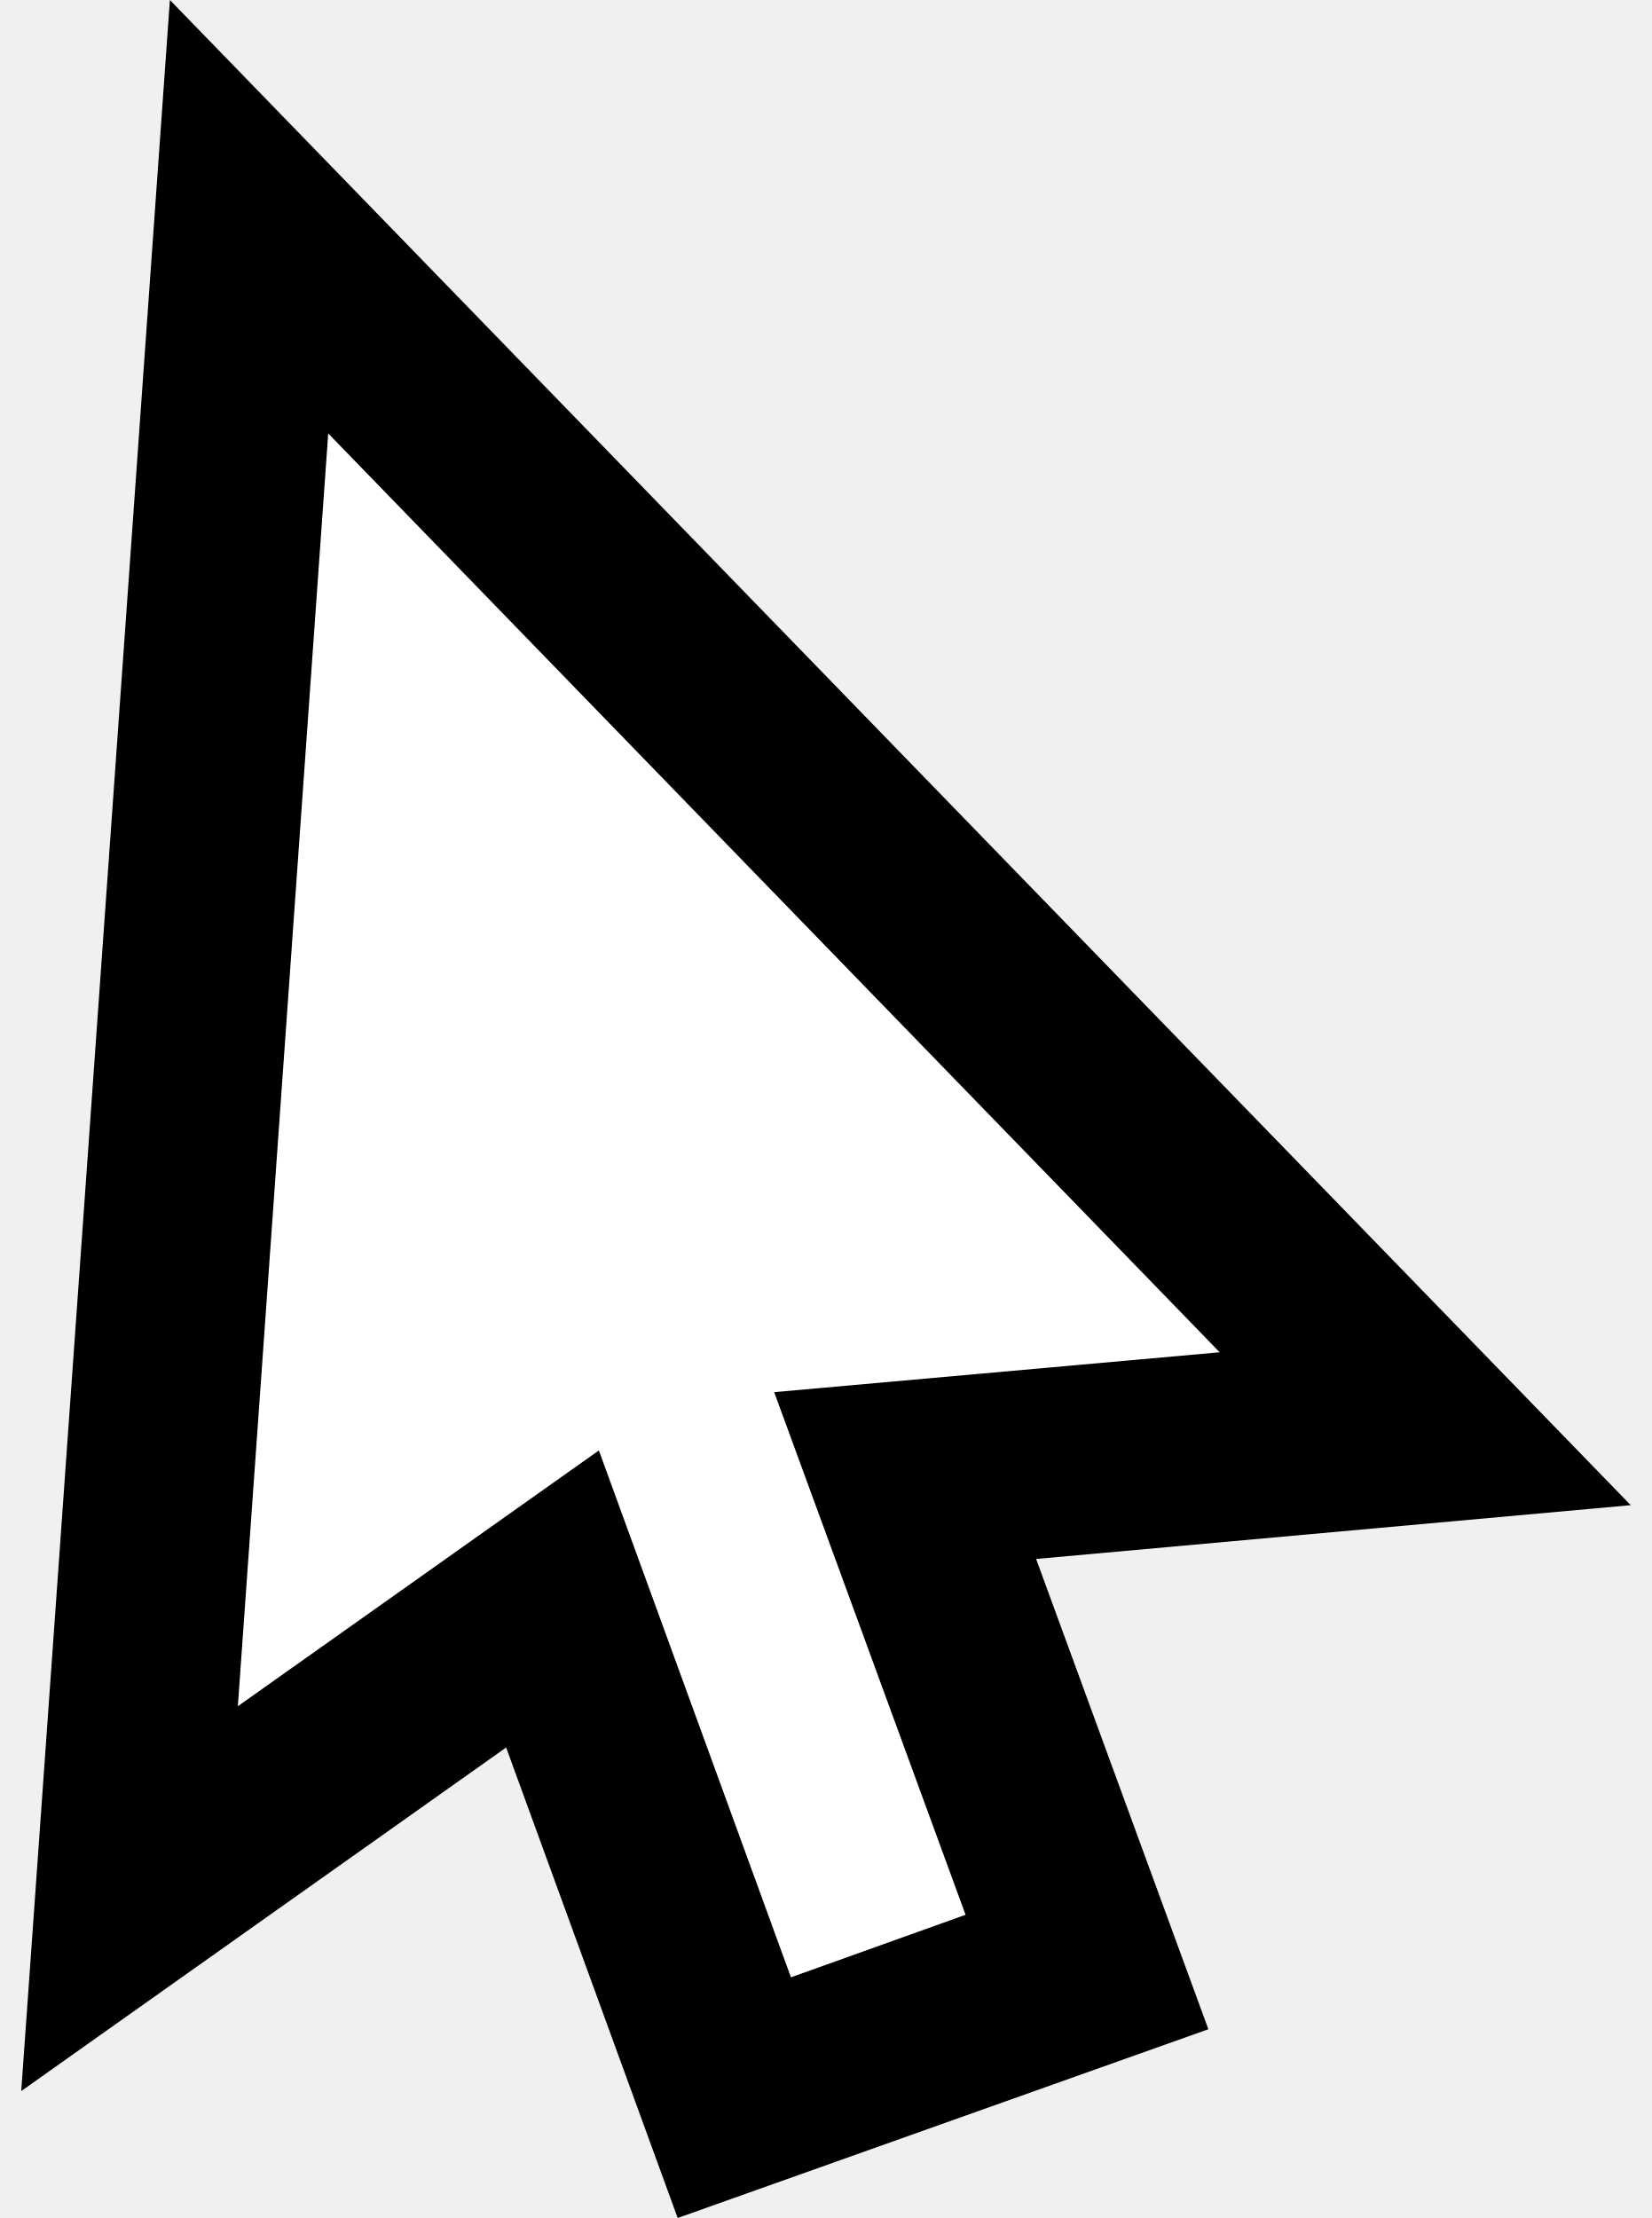
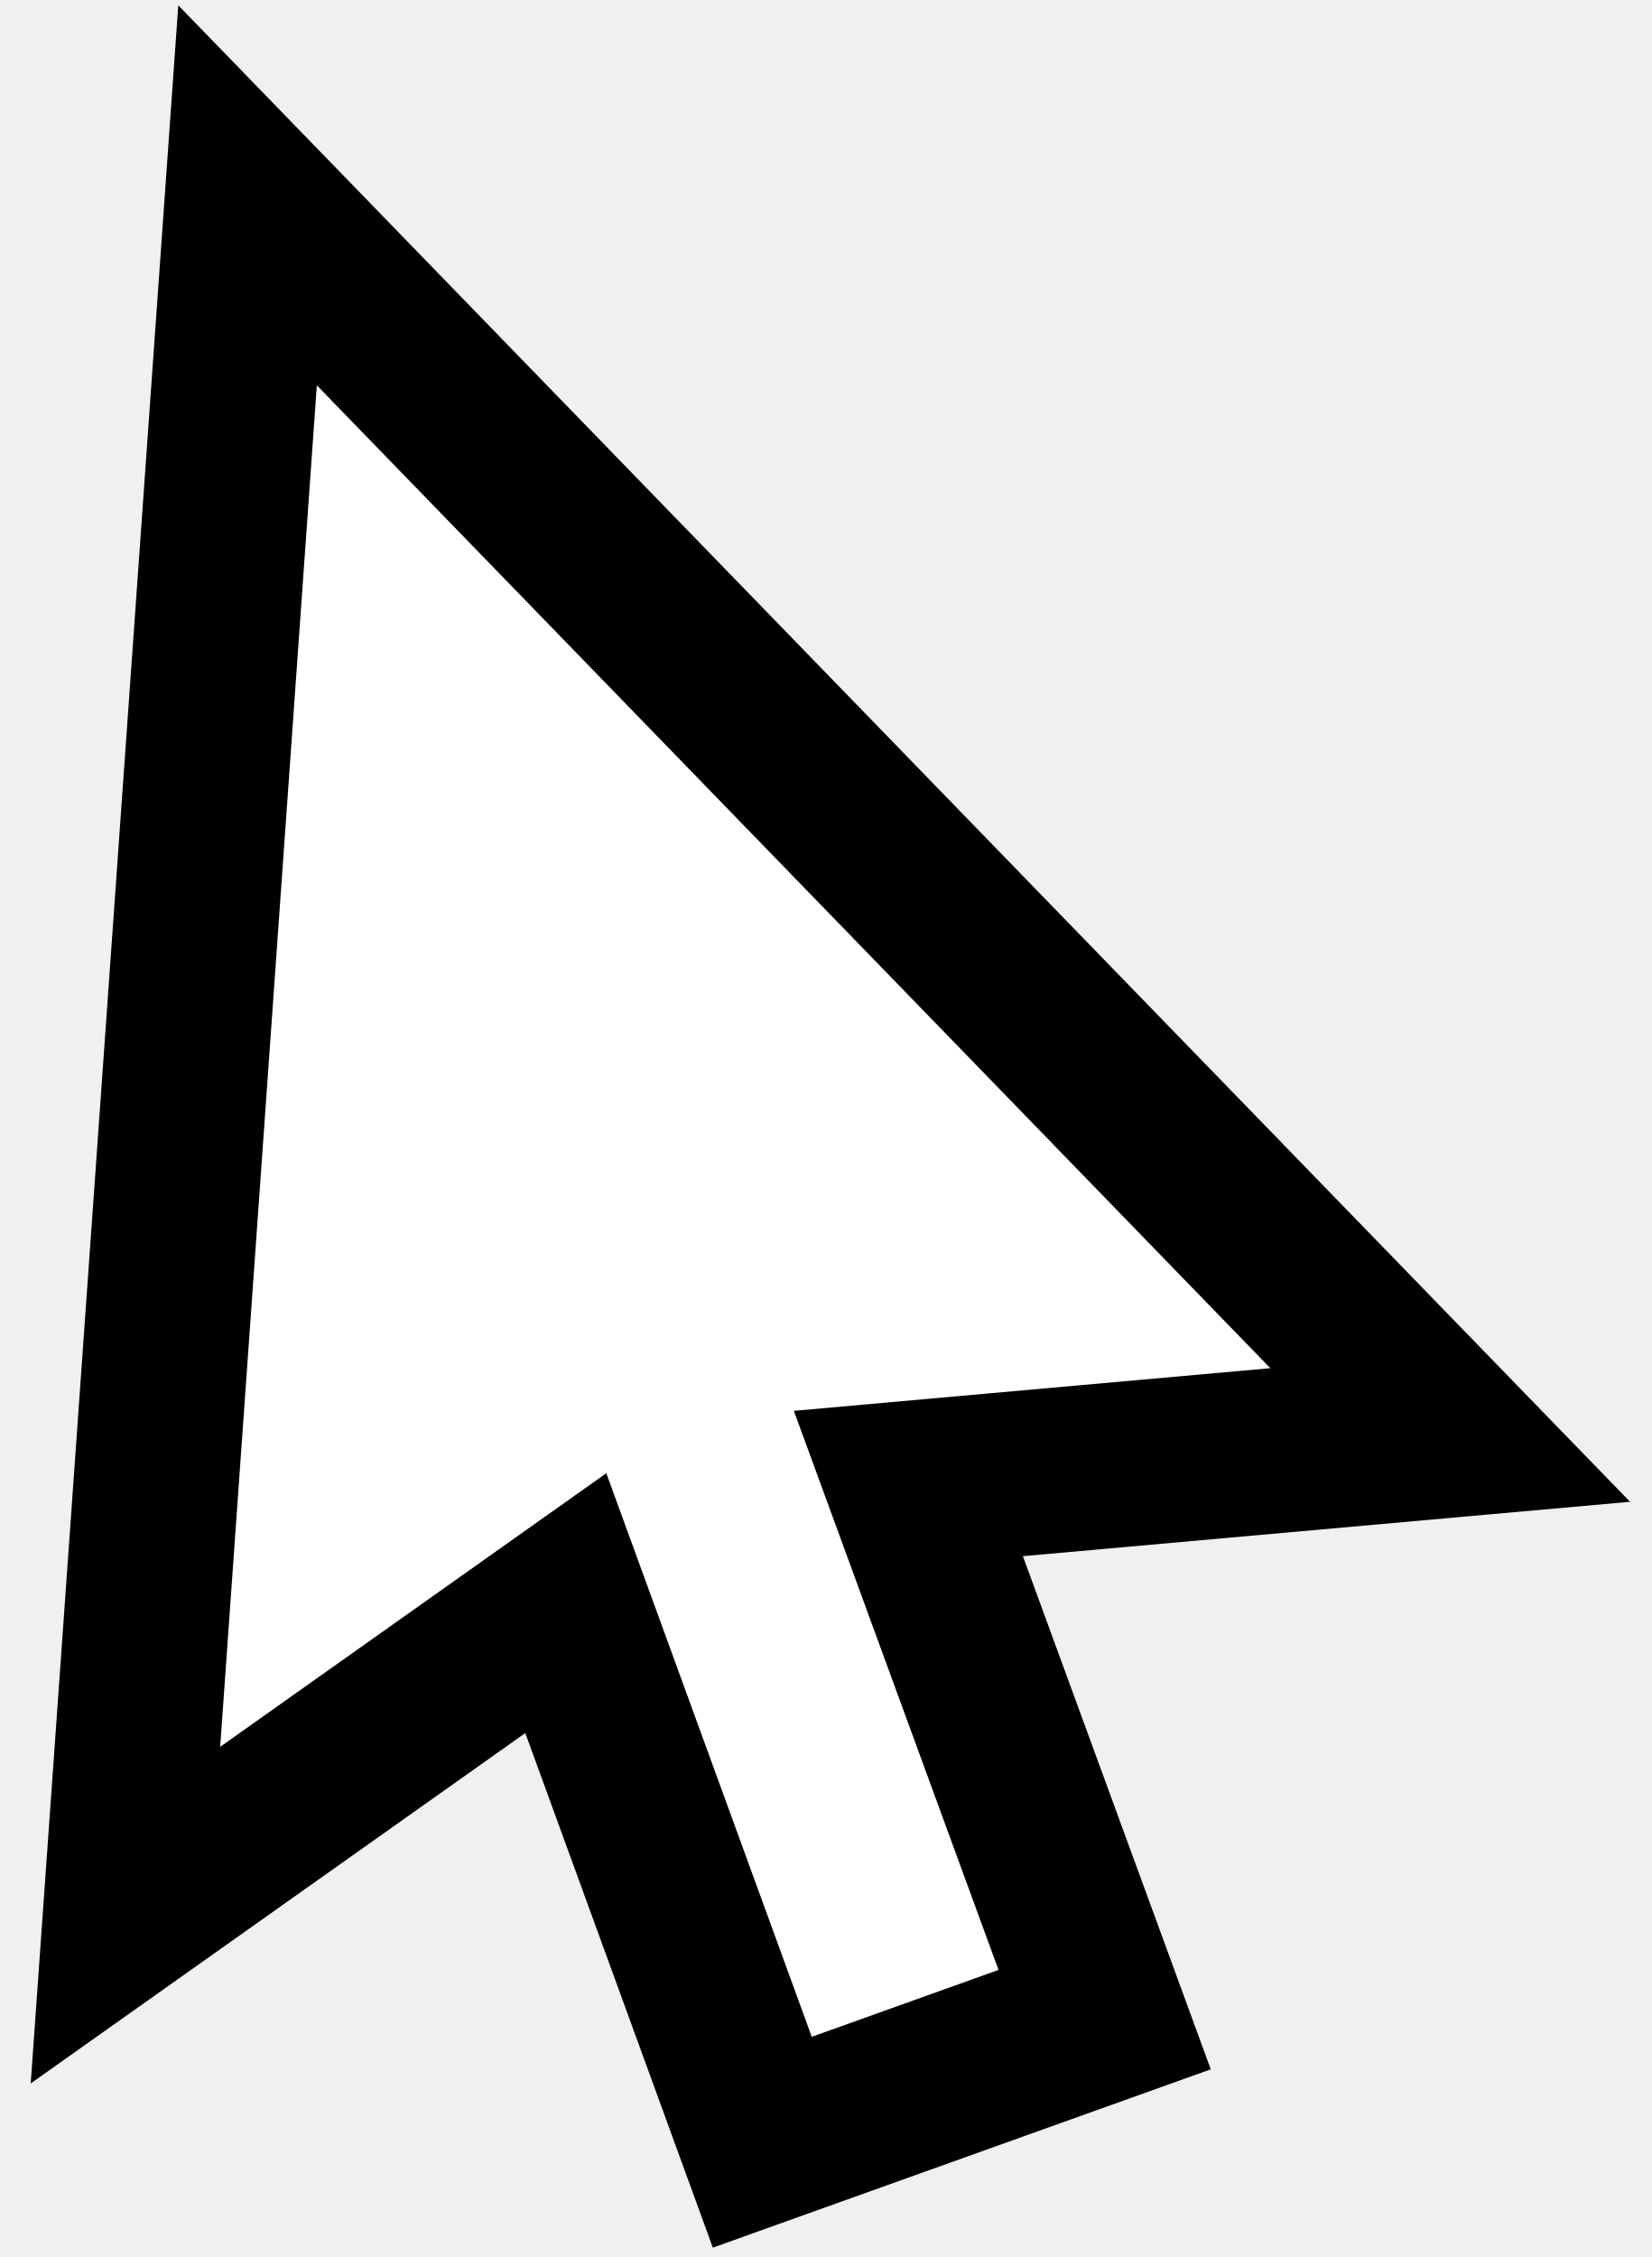
- <svg xmlns="http://www.w3.org/2000/svg" width="35px" height="47px" viewBox="0 0 35 47" version="1.1">
+ <svg xmlns="http://www.w3.org/2000/svg" width="30px" height="41px" viewBox="0 0 30 41" version="1.1">
  <defs />
  <g id="Page-1" stroke="none" stroke-width="1" fill="none" fill-rule="evenodd">
-     <g id="Desktop" transform="translate(-246, -248)">
-       <g id="download" transform="translate(246, 248)">
-         <polygon id="Shape" fill="#000000" fill-rule="nonzero" points="14.36 47 25.605 43 21.955 33.035 34.555 31.895 3.6 0 0.45 44.31 10.725 37.03" />
-         <polygon id="Path" fill="#FFFFFF" points="6.955 9.185 25.845 28.655 16.405 29.5 20.46 40.575 16.76 41.9 12.69 30.735 5.04 36.155" />
+     <g id="Artboard-2" transform="translate(-156, -823)">
+       <g id="cursor-default" transform="translate(156, 823)">
+         <polygon id="Path" fill="#000000" points="21.996 37.591 12.95 40.83 9.543 31.482 0.558 37.847 3.239 0.097 29.613 27.281 18.583 28.269" />
+         <polygon id="Path" fill="#FFFFFF" fill-rule="nonzero" points="5.756 7 4 31.732 11.015 26.762 14.747 37 18.14 35.785 14.422 25.629 23.078 24.854" />
      </g>
    </g>
  </g>
</svg>
